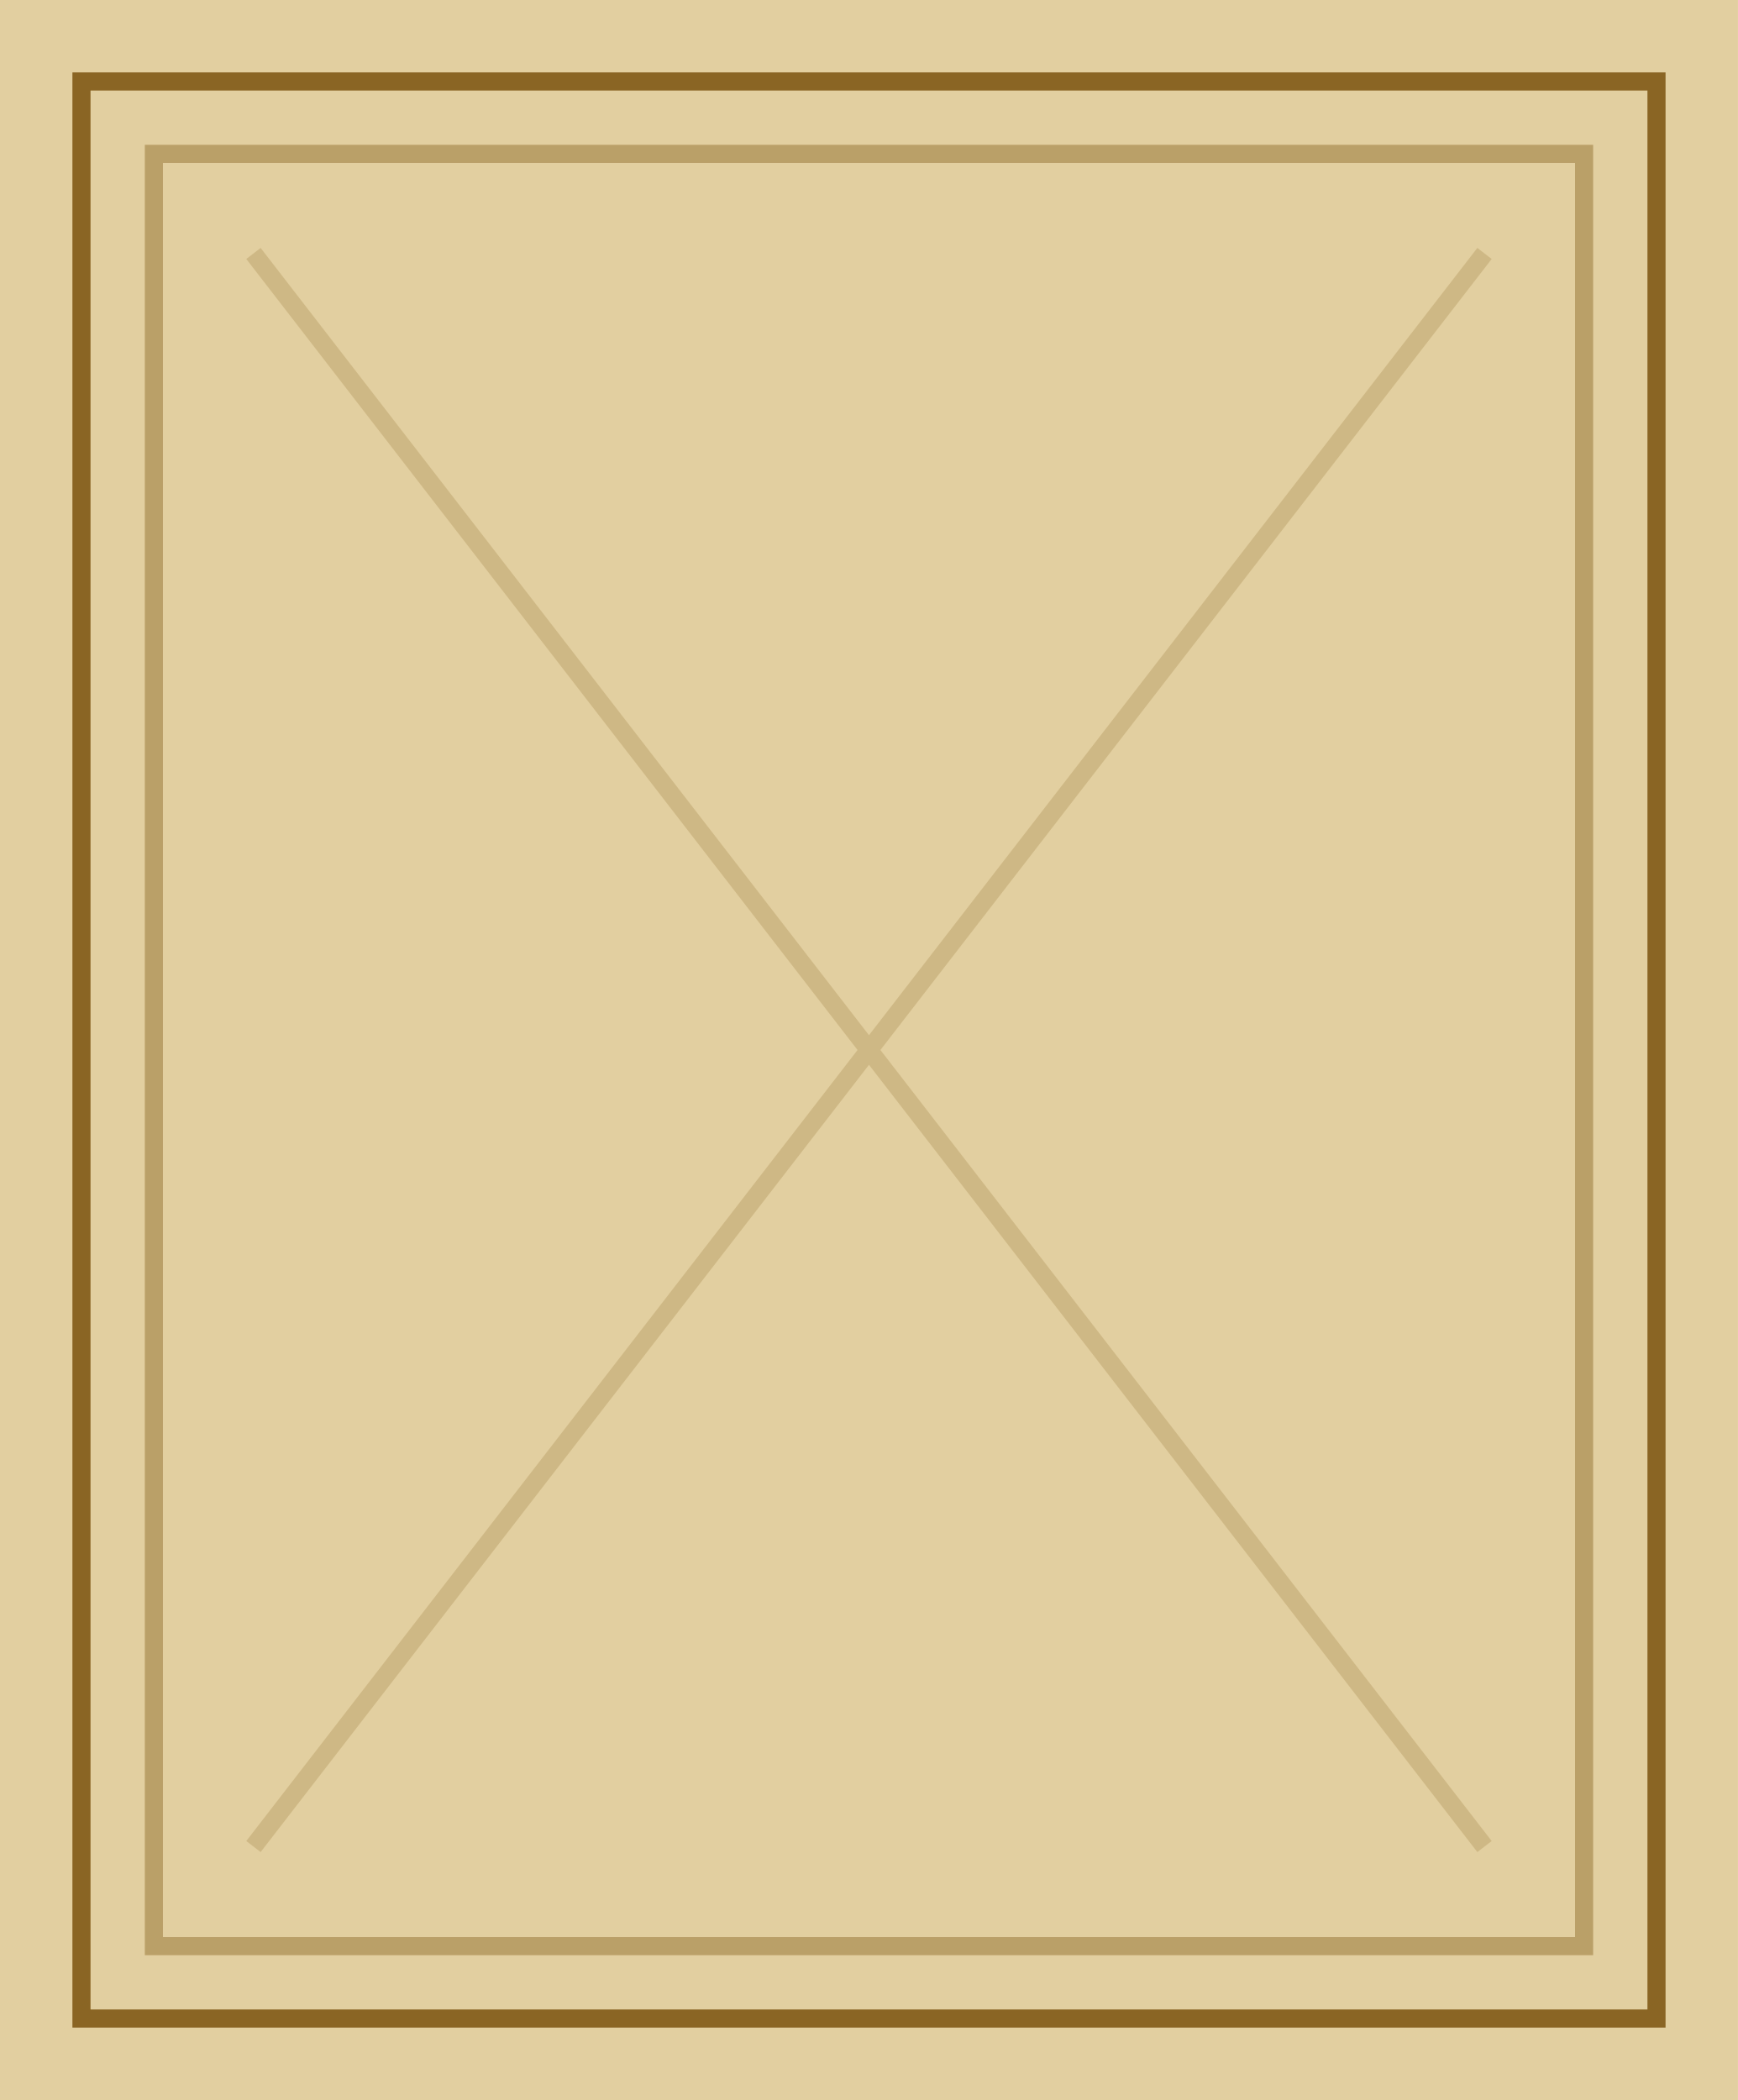
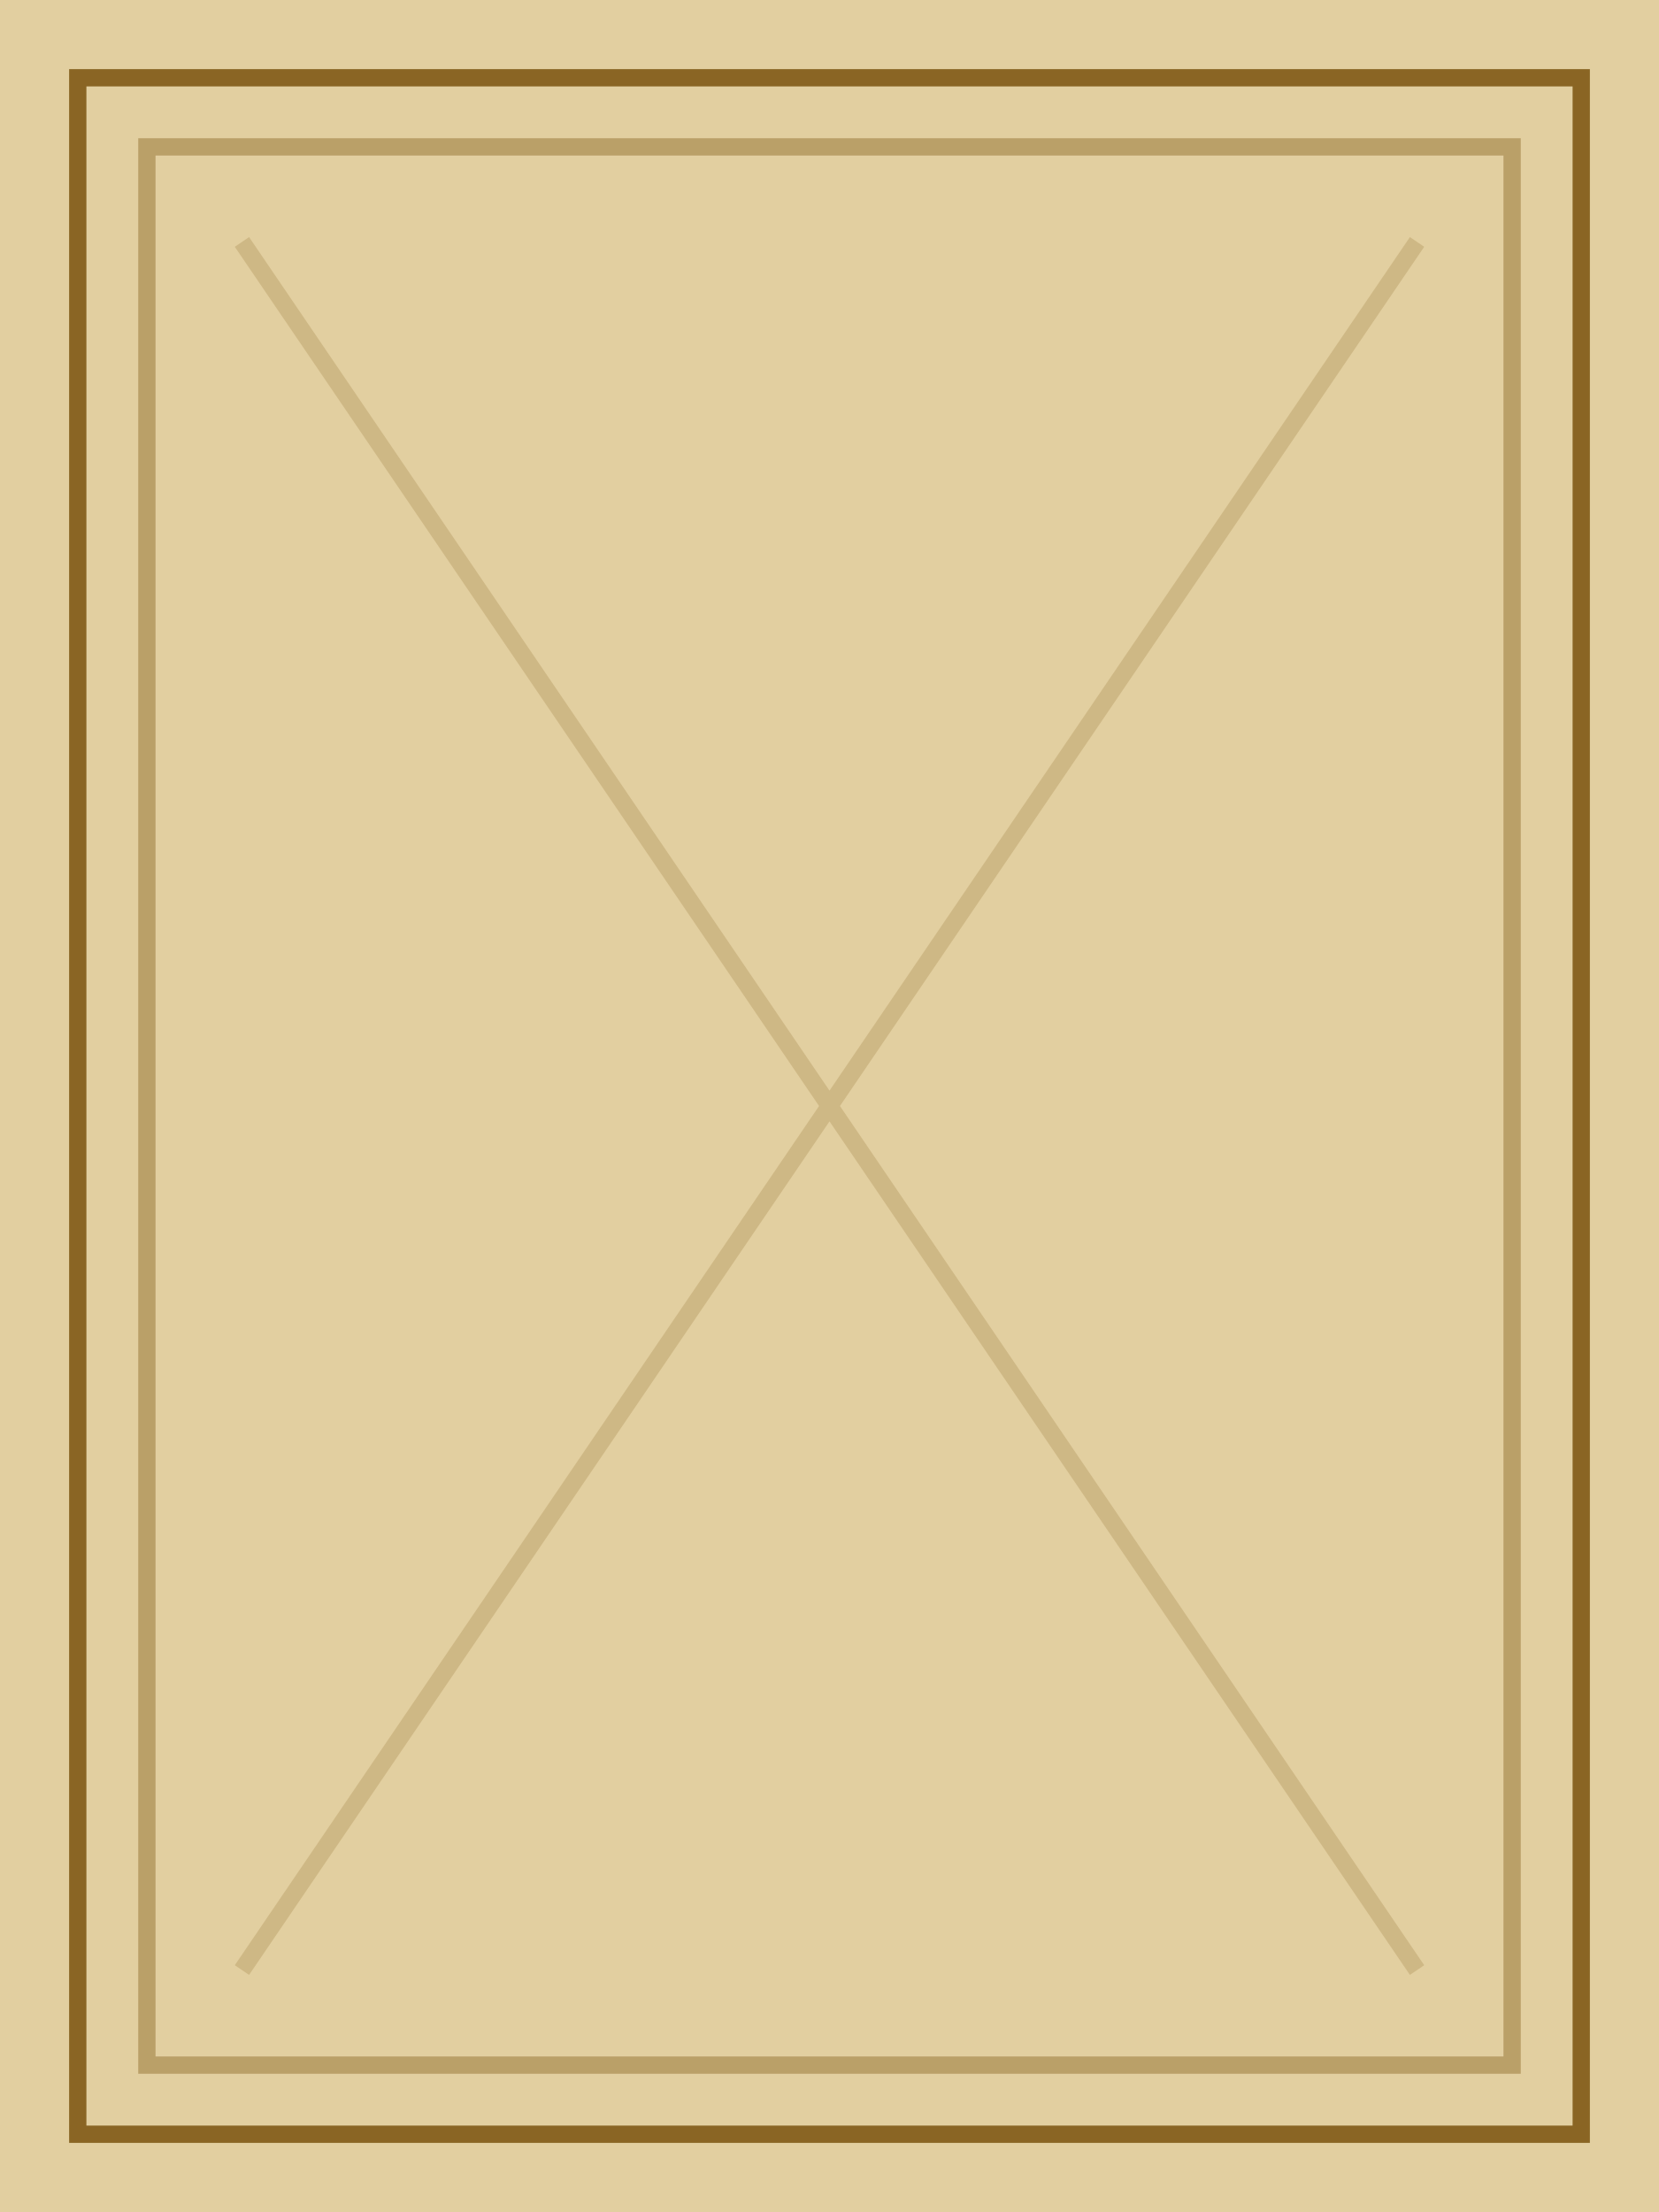
- <svg xmlns="http://www.w3.org/2000/svg" viewBox="0 0 96 116" width="96" height="116" role="img" aria-label="Portrait pending">
-   <rect width="96" height="116" fill="#e2cfa0" />
-   <rect x="4.5" y="4.5" width="87" height="107" fill="none" stroke="#8a6524" stroke-width="1" />
-   <rect x="8.5" y="8.5" width="79" height="99" fill="none" stroke="#8a6524" stroke-width="1" opacity=".45" />
-   <path d="M14 14 L82 102 M82 14 L14 102" stroke="#8a6524" stroke-width="1" opacity=".22" />
+ <svg xmlns="http://www.w3.org/2000/svg" viewBox="0 0 96 128" width="96" height="128" role="img" aria-label="Portrait pending">
+   <rect width="96" height="128" fill="#e2cfa0" />
+   <rect x="4.5" y="4.5" width="87" height="119" fill="none" stroke="#8a6524" stroke-width="1" />
+   <rect x="8.5" y="8.5" width="79" height="111" fill="none" stroke="#8a6524" stroke-width="1" opacity=".45" />
+   <path d="M14 14 L82 114 M82 14 L14 114" stroke="#8a6524" stroke-width="1" opacity=".22" />
</svg>
